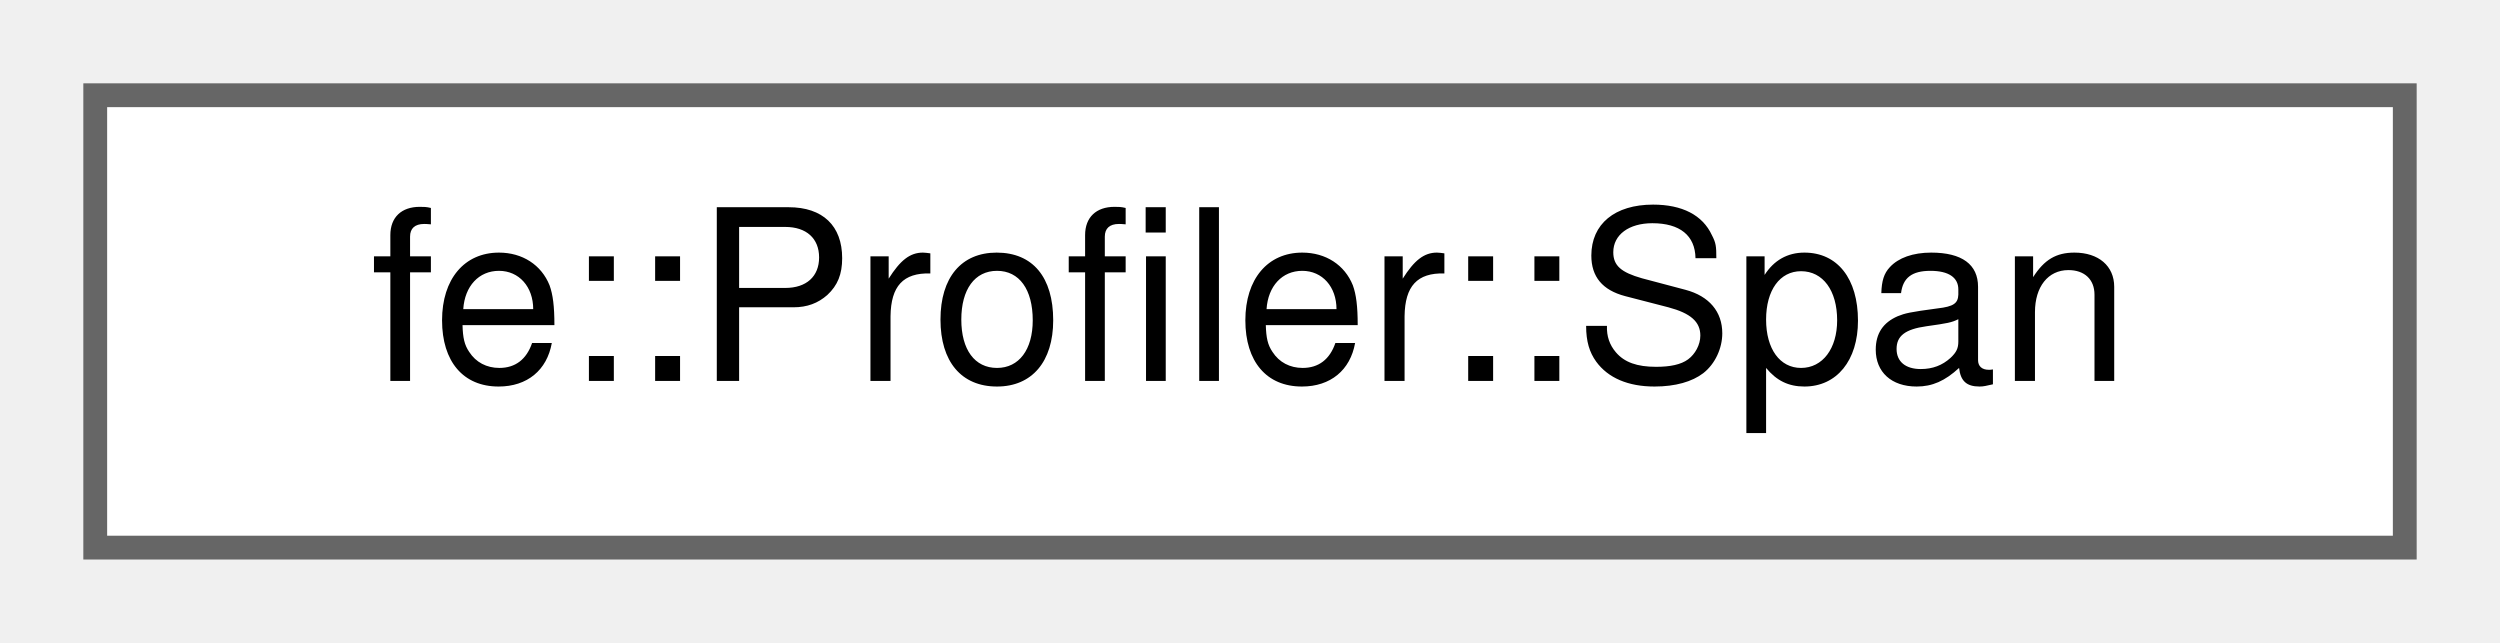
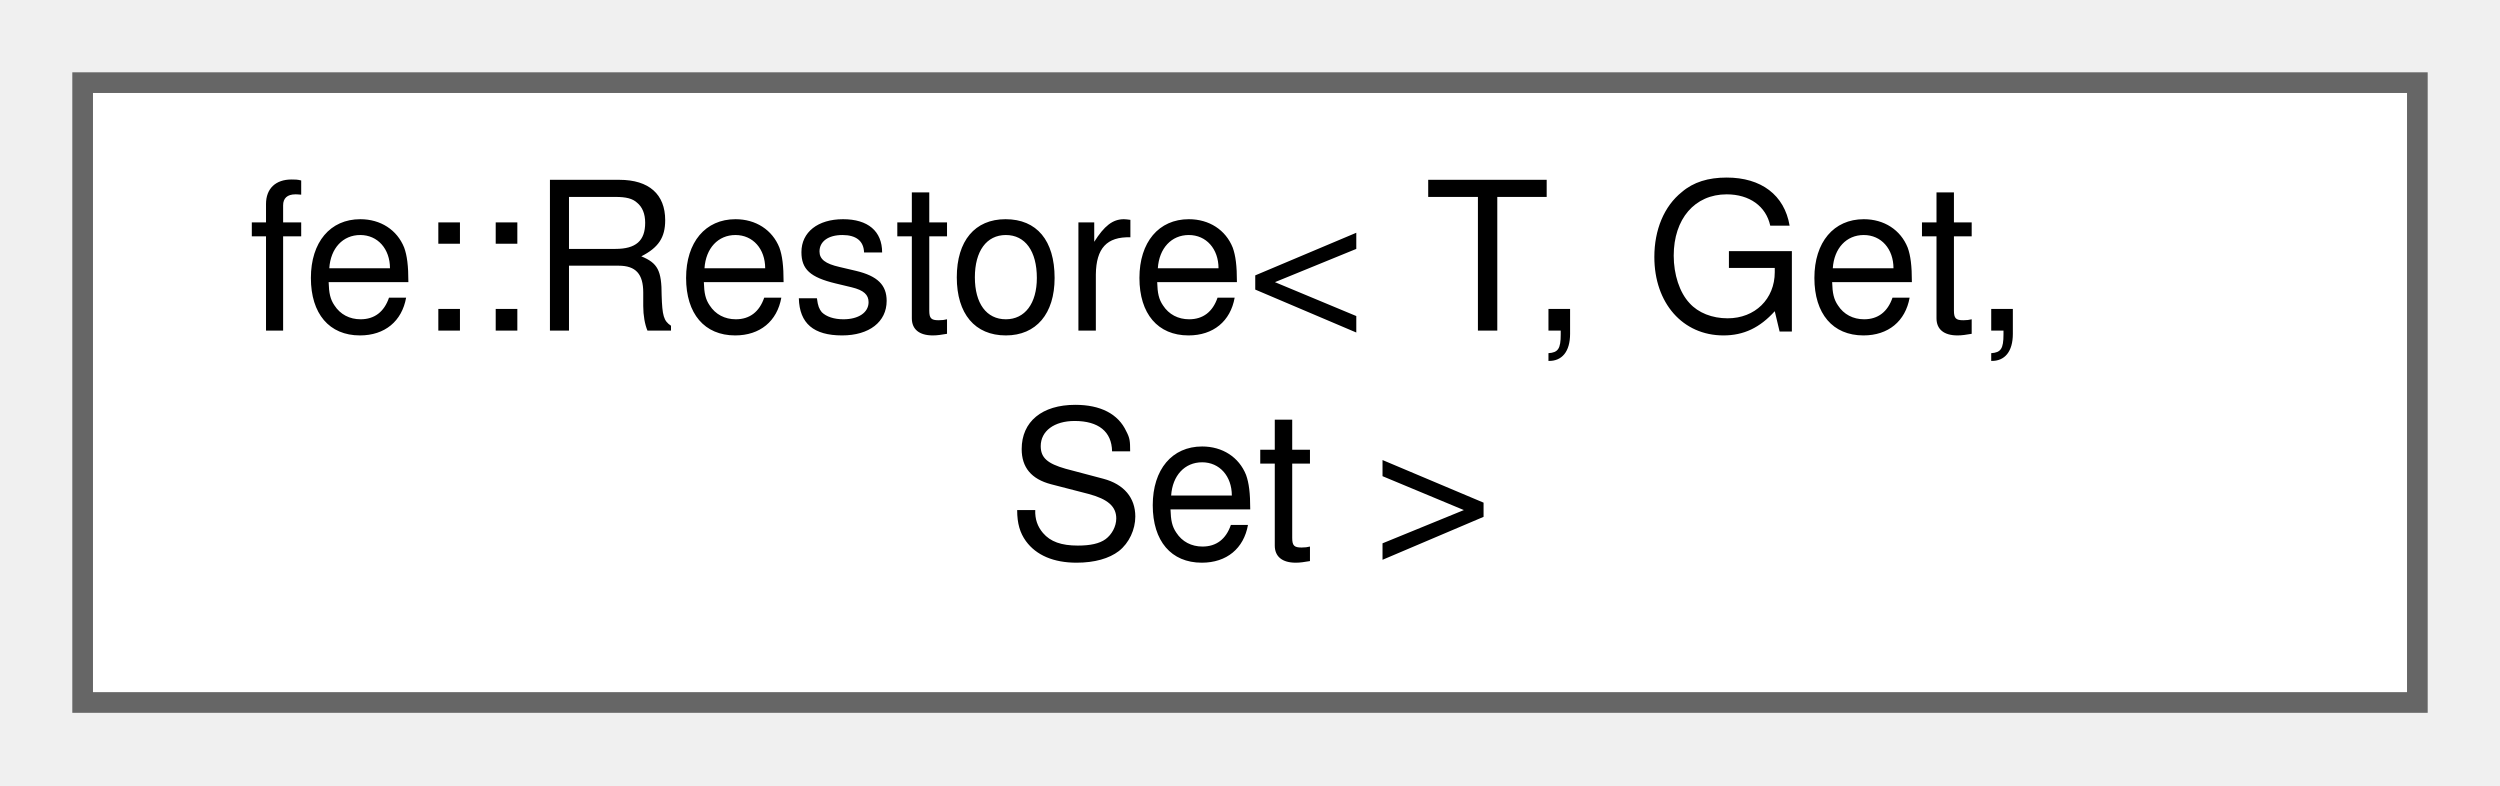
- <svg xmlns="http://www.w3.org/2000/svg" xmlns:xlink="http://www.w3.org/1999/xlink" width="105pt" height="27pt" viewBox="0.00 0.00 105.00 27.00">
-   <g id="graph0" class="graph" transform="scale(1 1) rotate(0) translate(4 23)">
+ <svg xmlns="http://www.w3.org/2000/svg" xmlns:xlink="http://www.w3.org/1999/xlink" width="121pt" height="38pt" viewBox="0.00 0.00 121.00 38.00">
+   <g id="graph0" class="graph" transform="scale(1 1) rotate(0) translate(4 34)">
    <g id="Node000000" class="node">
      <g id="a_Node000000">
-         <a xlink:href="structfe_1_1Profiler_1_1Span.html" target="_top" xlink:title="A single run.">
-           <polygon fill="white" stroke="#666666" points="97,-19 0,-19 0,0 97,0 97,-19" />
-           <text text-anchor="middle" x="48.5" y="-7" font-family="Helvetica,sans-Serif" font-size="10.00">fe::Profiler::Span</text>
+         <a xlink:href="classfe_1_1Restore.html" target="_top" xlink:title="RAII guard that restores a value at the end of the scope.">
+           <polygon fill="white" stroke="#666666" points="113,-30 0,-30 0,0 113,0 113,-30" />
+           <text text-anchor="start" x="8" y="-18" font-family="Helvetica,sans-Serif" font-size="10.00">fe::Restore&lt; T, Get,</text>
+           <text text-anchor="middle" x="56.5" y="-7" font-family="Helvetica,sans-Serif" font-size="10.00"> Set &gt;</text>
        </a>
      </g>
    </g>
  </g>
</svg>
